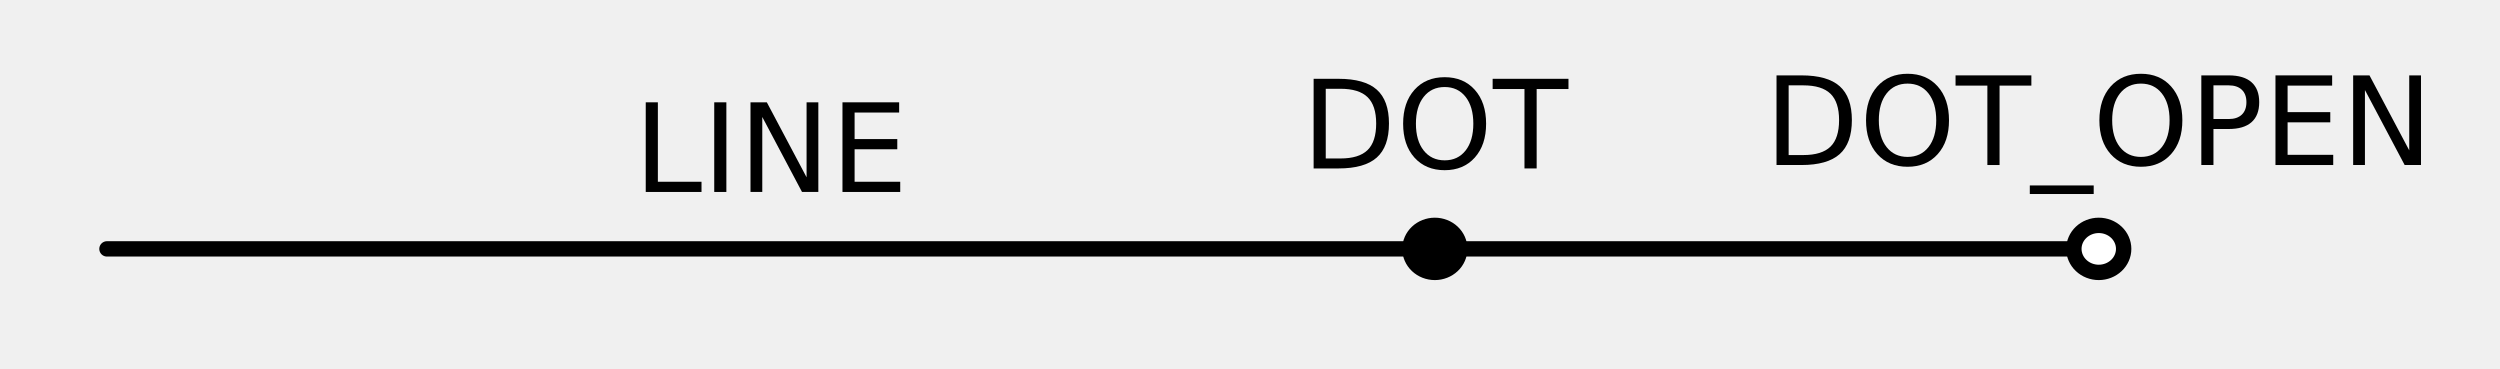
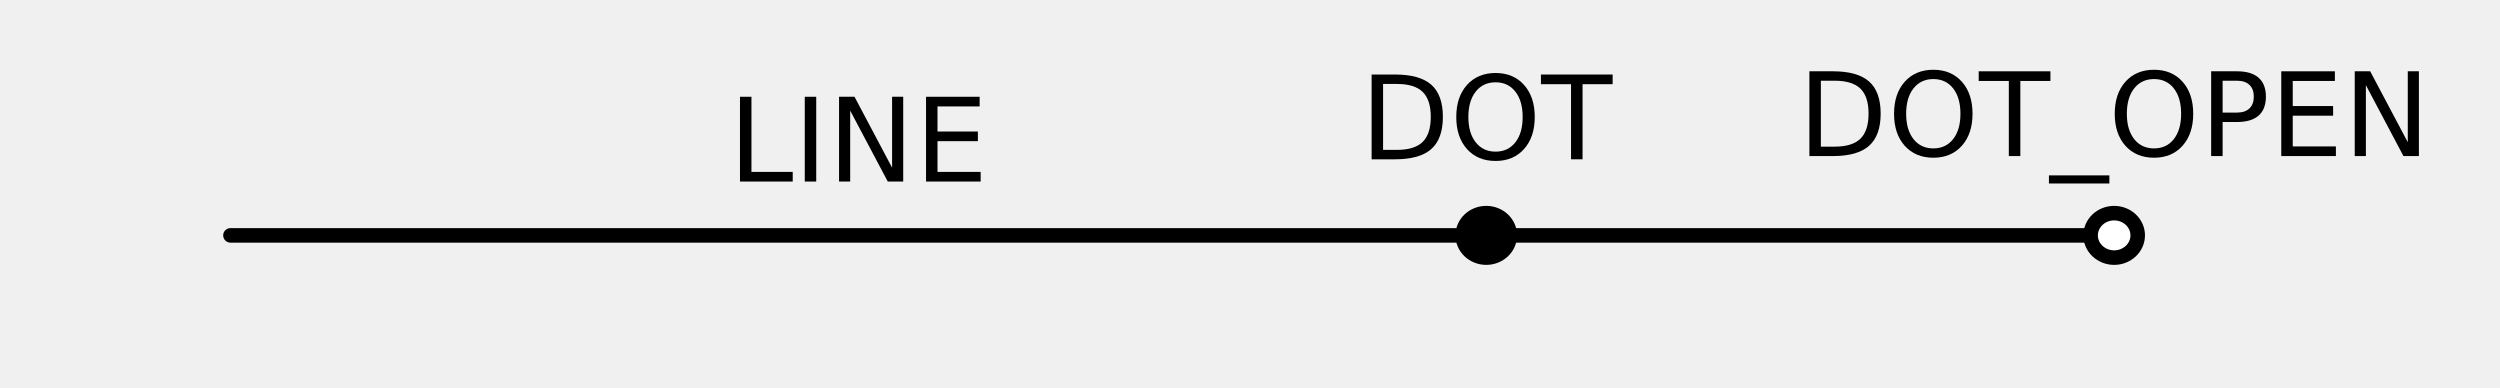
- <svg xmlns="http://www.w3.org/2000/svg" xmlns:xlink="http://www.w3.org/1999/xlink" height="36pt" version="1.1" viewBox="0 0 244 36" width="244pt">
+ <svg xmlns="http://www.w3.org/2000/svg" xmlns:xlink="http://www.w3.org/1999/xlink" height="40pt" version="1.1" viewBox="0 0 258 40" width="258pt">
  <defs>
    <style type="text/css">
- *{stroke-linecap:butt;stroke-linejoin:round;stroke-miterlimit:100000;}
+ *{stroke-linecap:butt;stroke-linejoin:round;}
  </style>
  </defs>
  <g id="figure_1">
    <g id="patch_1">
-       <path d="M 0 36.846  L 244.669 36.846  L 244.669 -0  L 0 -0  z " style="fill:none;" />
+       <path d="M 0 40.575  L 258.01 40.575  L 258.01 0  L 0 0  z " style="fill:none;" />
    </g>
    <g id="axes_1">
      <g id="line2d_1">
-         <path clip-path="url(#p82897bc7e3)" d="M 10.44 24.291  L 75.24 24.291  L 140.04 24.291  " style="fill:none;stroke:#000000;stroke-linecap:round;stroke-width:1.5;" />
+         <path clip-path="url(#p8f8cee4449)" d="M 23.782 24.291  L 88.582 24.291  L 153.381 24.291  " style="fill:none;stroke:#000000;stroke-linecap:round;stroke-width:1.5;" />
      </g>
      <g id="line2d_2">
-         <path clip-path="url(#p82897bc7e3)" d="M 140.04 24.291  " style="fill:none;stroke:#000000;stroke-linecap:round;stroke-width:1.5;" />
+         <path clip-path="url(#p8f8cee4449)" d="M 153.381 24.291  " style="fill:none;stroke:#000000;stroke-linecap:round;stroke-width:1.5;" />
      </g>
      <g id="line2d_3">
-         <path clip-path="url(#p82897bc7e3)" d="M 140.04 24.291  L 172.44 24.291  L 204.84 24.291  " style="fill:none;stroke:#000000;stroke-linecap:round;stroke-width:1.5;" />
+         <path clip-path="url(#p8f8cee4449)" d="M 153.381 24.291  L 185.781 24.291  L 218.181 24.291  " style="fill:none;stroke:#000000;stroke-linecap:round;stroke-width:1.5;" />
      </g>
      <g id="line2d_4">
-         <path clip-path="url(#p82897bc7e3)" d="M 204.84 24.291  " style="fill:none;stroke:#000000;stroke-linecap:round;stroke-width:1.5;" />
+         <path clip-path="url(#p8f8cee4449)" d="M 218.181 24.291  " style="fill:none;stroke:#000000;stroke-linecap:round;stroke-width:1.5;" />
      </g>
      <g id="patch_2">
-         <path clip-path="url(#p82897bc7e3)" d="M 140.04 26.586  C 140.684 26.586 141.303 26.344 141.758 25.913  C 142.214 25.483 142.47 24.899 142.47 24.291  C 142.47 23.682 142.214 23.098 141.758 22.668  C 141.303 22.237 140.684 21.996 140.04 21.996  C 139.396 21.996 138.777 22.237 138.322 22.668  C 137.866 23.098 137.61 23.682 137.61 24.291  C 137.61 24.899 137.866 25.483 138.322 25.913  C 138.777 26.344 139.396 26.586 140.04 26.586  z " style="stroke:#000000;stroke-linejoin:miter;stroke-width:1.5;" />
+         <path clip-path="url(#p8f8cee4449)" d="M 153.381 26.586  C 154.026 26.586 154.644 26.344 155.1 25.913  C 155.555 25.483 155.811 24.899 155.811 24.291  C 155.811 23.682 155.555 23.098 155.1 22.668  C 154.644 22.237 154.026 21.996 153.381 21.996  C 152.737 21.996 152.119 22.237 151.663 22.668  C 151.208 23.098 150.952 23.682 150.952 24.291  C 150.952 24.899 151.208 25.483 151.663 25.913  C 152.119 26.344 152.737 26.586 153.381 26.586  z " style="stroke:#000000;stroke-linejoin:miter;stroke-width:1.5;" />
      </g>
      <g id="patch_3">
-         <path clip-path="url(#p82897bc7e3)" d="M 204.84 26.586  C 205.484 26.586 206.103 26.344 206.558 25.913  C 207.014 25.483 207.27 24.899 207.27 24.291  C 207.27 23.682 207.014 23.098 206.558 22.668  C 206.103 22.237 205.484 21.996 204.84 21.996  C 204.196 21.996 203.577 22.237 203.122 22.668  C 202.666 23.098 202.41 23.682 202.41 24.291  C 202.41 24.899 202.666 25.483 203.122 25.913  C 203.577 26.344 204.196 26.586 204.84 26.586  z " style="fill:#ffffff;stroke:#000000;stroke-linejoin:miter;stroke-width:1.5;" />
+         <path clip-path="url(#p8f8cee4449)" d="M 218.181 26.586  C 218.826 26.586 219.444 26.344 219.9 25.913  C 220.355 25.483 220.612 24.899 220.612 24.291  C 220.612 23.682 220.355 23.098 219.9 22.668  C 219.444 22.237 218.826 21.996 218.181 21.996  C 217.537 21.996 216.919 22.237 216.463 22.668  C 216.008 23.098 215.751 23.682 215.751 24.291  C 215.751 24.899 216.008 25.483 216.463 25.913  C 216.919 26.344 217.537 26.586 218.181 26.586  z " style="fill:#ffffff;stroke:#000000;stroke-linejoin:miter;stroke-width:1.5;" />
      </g>
      <g id="text_1">
        <defs>
-           <path d="M 9.812 72.906  L 23.094 72.906  L 55.422 11.922  L 55.422 72.906  L 64.984 72.906  L 64.984 0  L 51.703 0  L 19.391 60.984  L 19.391 0  L 9.812 0  z " id="BitstreamVeraSans-Roman-4e" />
-           <path d="M 9.812 72.906  L 19.672 72.906  L 19.672 0  L 9.812 0  z " id="BitstreamVeraSans-Roman-49" />
-           <path d="M 9.812 72.906  L 55.906 72.906  L 55.906 64.594  L 19.672 64.594  L 19.672 43.016  L 54.391 43.016  L 54.391 34.719  L 19.672 34.719  L 19.672 8.297  L 56.781 8.297  L 56.781 0  L 9.812 0  z " id="BitstreamVeraSans-Roman-45" />
-           <path d="M 9.812 72.906  L 19.672 72.906  L 19.672 8.297  L 55.172 8.297  L 55.172 0  L 9.812 0  z " id="BitstreamVeraSans-Roman-4c" />
+           <path d="M 9.812 72.906  L 19.672 72.906  L 19.672 8.297  L 55.172 8.297  L 55.172 0  L 9.812 0  z " id="DejaVuSans-4c" />
+           <path d="M 9.812 72.906  L 19.672 72.906  L 19.672 0  L 9.812 0  z " id="DejaVuSans-49" />
+           <path d="M 9.812 72.906  L 23.094 72.906  L 55.422 11.922  L 55.422 72.906  L 64.984 72.906  L 64.984 0  L 51.703 0  L 19.391 60.984  L 19.391 0  L 9.812 0  z " id="DejaVuSans-4e" />
+           <path d="M 9.812 72.906  L 55.906 72.906  L 55.906 64.594  L 19.672 64.594  L 19.672 43.016  L 54.391 43.016  L 54.391 34.719  L 19.672 34.719  L 19.672 8.297  L 56.781 8.297  L 56.781 0  L 9.812 0  z " id="DejaVuSans-45" />
        </defs>
-         <g transform="translate(61.84687 18.735)scale(0.12 -0.12)">
-           <use xlink:href="#BitstreamVeraSans-Roman-4c" />
-           <use x="55.713" xlink:href="#BitstreamVeraSans-Roman-49" />
-           <use x="85.205" xlink:href="#BitstreamVeraSans-Roman-4e" />
-           <use x="160.01" xlink:href="#BitstreamVeraSans-Roman-45" />
+         <g transform="translate(75.18837 18.735)scale(0.12 -0.12)">
+           <use xlink:href="#DejaVuSans-4c" />
+           <use x="55.713" xlink:href="#DejaVuSans-49" />
+           <use x="85.205" xlink:href="#DejaVuSans-4e" />
+           <use x="160.01" xlink:href="#DejaVuSans-45" />
        </g>
      </g>
      <g id="text_2">
        <defs>
-           <path d="M 19.672 64.797  L 19.672 8.109  L 31.594 8.109  Q 46.688 8.109 53.688 14.938  Q 60.688 21.781 60.688 36.531  Q 60.688 51.172 53.688 57.984  Q 46.688 64.797 31.594 64.797  z M 9.812 72.906  L 30.078 72.906  Q 51.266 72.906 61.172 64.094  Q 71.094 55.281 71.094 36.531  Q 71.094 17.672 61.125 8.828  Q 51.172 0 30.078 0  L 9.812 0  z " id="BitstreamVeraSans-Roman-44" />
-           <path d="M 39.406 66.219  Q 28.656 66.219 22.328 58.203  Q 16.016 50.203 16.016 36.375  Q 16.016 22.609 22.328 14.594  Q 28.656 6.594 39.406 6.594  Q 50.141 6.594 56.422 14.594  Q 62.703 22.609 62.703 36.375  Q 62.703 50.203 56.422 58.203  Q 50.141 66.219 39.406 66.219  M 39.406 74.219  Q 54.734 74.219 63.906 63.938  Q 73.094 53.656 73.094 36.375  Q 73.094 19.141 63.906 8.859  Q 54.734 -1.422 39.406 -1.422  Q 24.031 -1.422 14.812 8.828  Q 5.609 19.094 5.609 36.375  Q 5.609 53.656 14.812 63.938  Q 24.031 74.219 39.406 74.219  " id="BitstreamVeraSans-Roman-4f" />
-           <path d="M -0.297 72.906  L 61.375 72.906  L 61.375 64.594  L 35.5 64.594  L 35.5 0  L 25.594 0  L 25.594 64.594  L -0.297 64.594  z " id="BitstreamVeraSans-Roman-54" />
+           <path d="M 19.672 64.797  L 19.672 8.109  L 31.594 8.109  Q 46.688 8.109 53.688 14.938  Q 60.688 21.781 60.688 36.531  Q 60.688 51.172 53.688 57.984  Q 46.688 64.797 31.594 64.797  z M 9.812 72.906  L 30.078 72.906  Q 51.266 72.906 61.172 64.094  Q 71.094 55.281 71.094 36.531  Q 71.094 17.672 61.125 8.828  Q 51.172 0 30.078 0  L 9.812 0  z " id="DejaVuSans-44" />
+           <path d="M 39.406 66.219  Q 28.656 66.219 22.328 58.203  Q 16.016 50.203 16.016 36.375  Q 16.016 22.609 22.328 14.594  Q 28.656 6.594 39.406 6.594  Q 50.141 6.594 56.422 14.594  Q 62.703 22.609 62.703 36.375  Q 62.703 50.203 56.422 58.203  Q 50.141 66.219 39.406 66.219  z M 39.406 74.219  Q 54.734 74.219 63.906 63.938  Q 73.094 53.656 73.094 36.375  Q 73.094 19.141 63.906 8.859  Q 54.734 -1.422 39.406 -1.422  Q 24.031 -1.422 14.812 8.828  Q 5.609 19.094 5.609 36.375  Q 5.609 53.656 14.812 63.938  Q 24.031 74.219 39.406 74.219  z " id="DejaVuSans-4f" />
+           <path d="M -0.297 72.906  L 61.375 72.906  L 61.375 64.594  L 35.5 64.594  L 35.5 0  L 25.594 0  L 25.594 64.594  L -0.297 64.594  z " id="DejaVuSans-54" />
        </defs>
-         <g transform="translate(127.0322 16.44)scale(0.12 -0.12)">
-           <use xlink:href="#BitstreamVeraSans-Roman-44" />
-           <use x="77.002" xlink:href="#BitstreamVeraSans-Roman-4f" />
-           <use x="155.713" xlink:href="#BitstreamVeraSans-Roman-54" />
+         <g transform="translate(140.3737 16.44)scale(0.12 -0.12)">
+           <use xlink:href="#DejaVuSans-44" />
+           <use x="77.002" xlink:href="#DejaVuSans-4f" />
+           <use x="155.713" xlink:href="#DejaVuSans-54" />
        </g>
      </g>
      <g id="text_3">
        <defs>
-           <path d="M 50.984 -16.609  L 50.984 -23.578  L -0.984 -23.578  L -0.984 -16.609  z " id="BitstreamVeraSans-Roman-5f" />
-           <path d="M 19.672 64.797  L 19.672 37.406  L 32.078 37.406  Q 38.969 37.406 42.719 40.969  Q 46.484 44.531 46.484 51.125  Q 46.484 57.672 42.719 61.234  Q 38.969 64.797 32.078 64.797  z M 9.812 72.906  L 32.078 72.906  Q 44.344 72.906 50.609 67.359  Q 56.891 61.812 56.891 51.125  Q 56.891 40.328 50.609 34.812  Q 44.344 29.297 32.078 29.297  L 19.672 29.297  L 19.672 0  L 9.812 0  z " id="BitstreamVeraSans-Roman-50" />
+           <path d="M 50.984 -16.609  L 50.984 -23.578  L -0.984 -23.578  L -0.984 -16.609  z " id="DejaVuSans-5f" />
+           <path d="M 19.672 64.797  L 19.672 37.406  L 32.078 37.406  Q 38.969 37.406 42.719 40.969  Q 46.484 44.531 46.484 51.125  Q 46.484 57.672 42.719 61.234  Q 38.969 64.797 32.078 64.797  z M 9.812 72.906  L 32.078 72.906  Q 44.344 72.906 50.609 67.359  Q 56.891 61.812 56.891 51.125  Q 56.891 40.328 50.609 34.812  Q 44.344 29.297 32.078 29.297  L 19.672 29.297  L 19.672 0  L 9.812 0  z " id="DejaVuSans-50" />
        </defs>
-         <g transform="translate(172.2113 16.10625)scale(0.12 -0.12)">
-           <use xlink:href="#BitstreamVeraSans-Roman-44" />
-           <use x="77.002" xlink:href="#BitstreamVeraSans-Roman-4f" />
-           <use x="155.713" xlink:href="#BitstreamVeraSans-Roman-54" />
-           <use x="216.797" xlink:href="#BitstreamVeraSans-Roman-5f" />
-           <use x="266.797" xlink:href="#BitstreamVeraSans-Roman-4f" />
-           <use x="345.508" xlink:href="#BitstreamVeraSans-Roman-50" />
-           <use x="405.811" xlink:href="#BitstreamVeraSans-Roman-45" />
-           <use x="468.994" xlink:href="#BitstreamVeraSans-Roman-4e" />
+         <g transform="translate(185.5528 16.10625)scale(0.12 -0.12)">
+           <use xlink:href="#DejaVuSans-44" />
+           <use x="77.002" xlink:href="#DejaVuSans-4f" />
+           <use x="155.713" xlink:href="#DejaVuSans-54" />
+           <use x="216.797" xlink:href="#DejaVuSans-5f" />
+           <use x="266.797" xlink:href="#DejaVuSans-4f" />
+           <use x="345.508" xlink:href="#DejaVuSans-50" />
+           <use x="405.811" xlink:href="#DejaVuSans-45" />
+           <use x="468.994" xlink:href="#DejaVuSans-4e" />
        </g>
      </g>
    </g>
  </g>
  <defs>
-     <clipPath id="p82897bc7e3">
-       <rect height="10.71" width="203.31" x="7.2" y="18.936" />
+     <clipPath id="p8f8cee4449">
+       <rect height="11.169" width="222.993" x="10.7" y="18.706" />
    </clipPath>
  </defs>
</svg>
